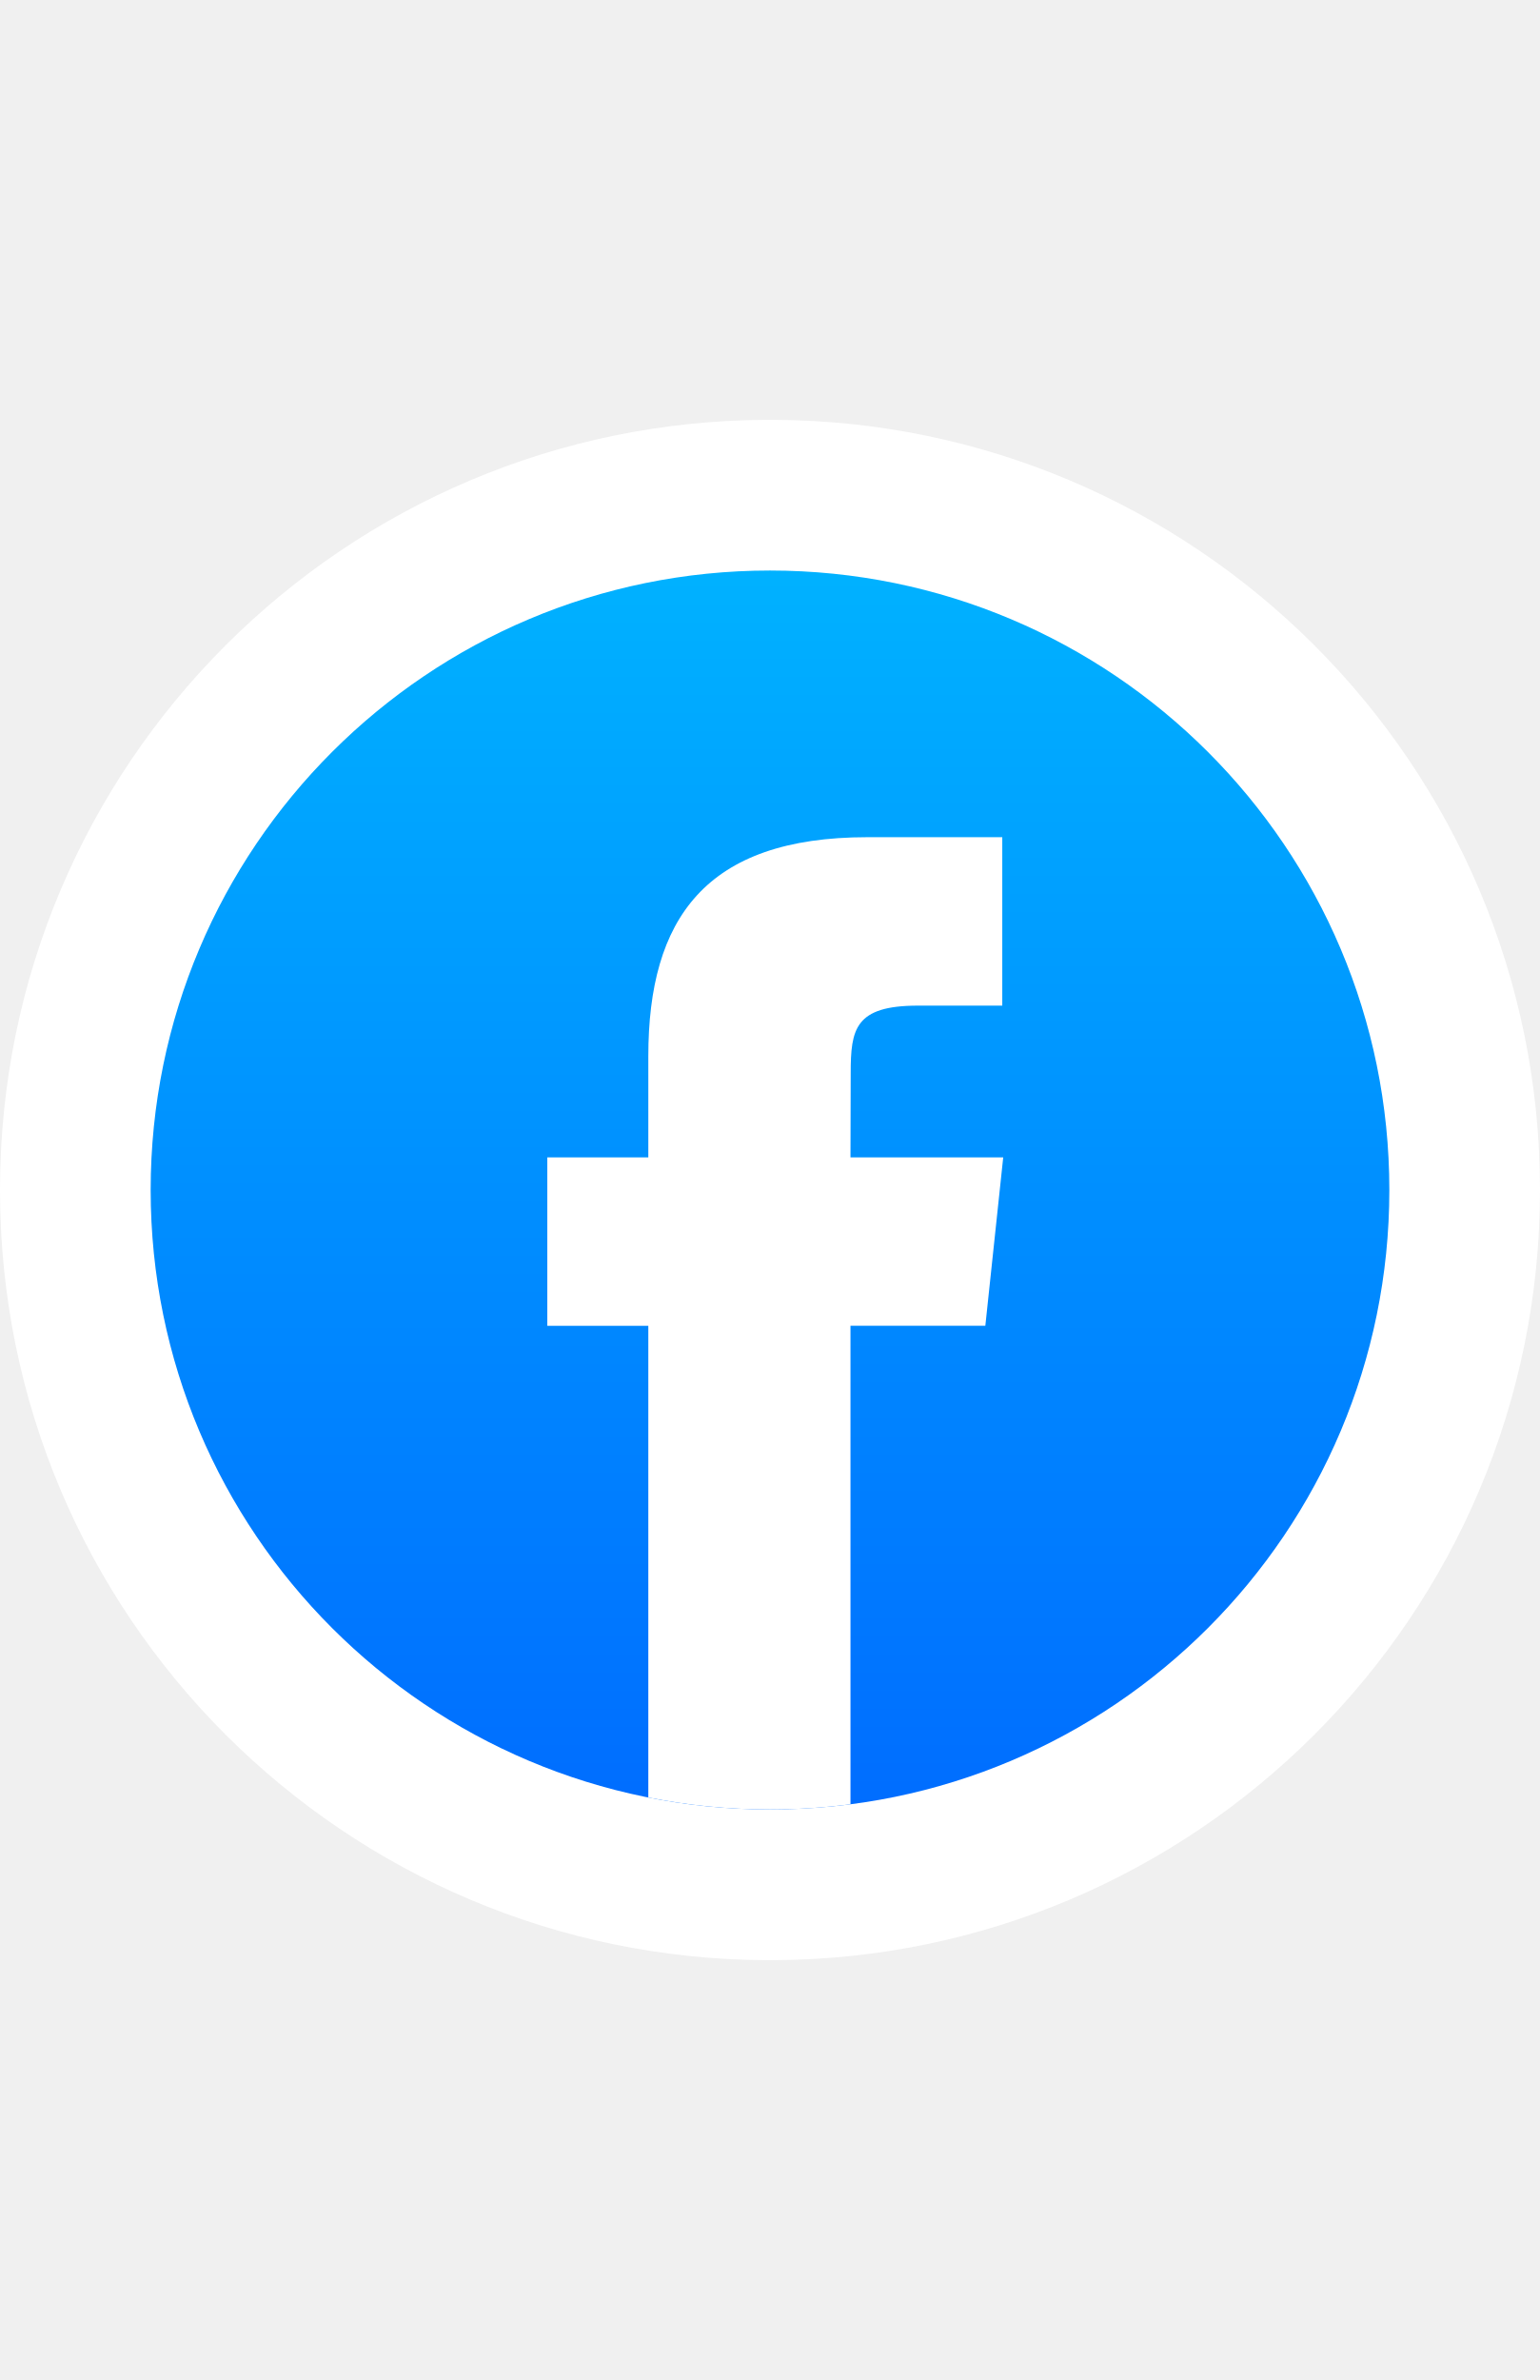
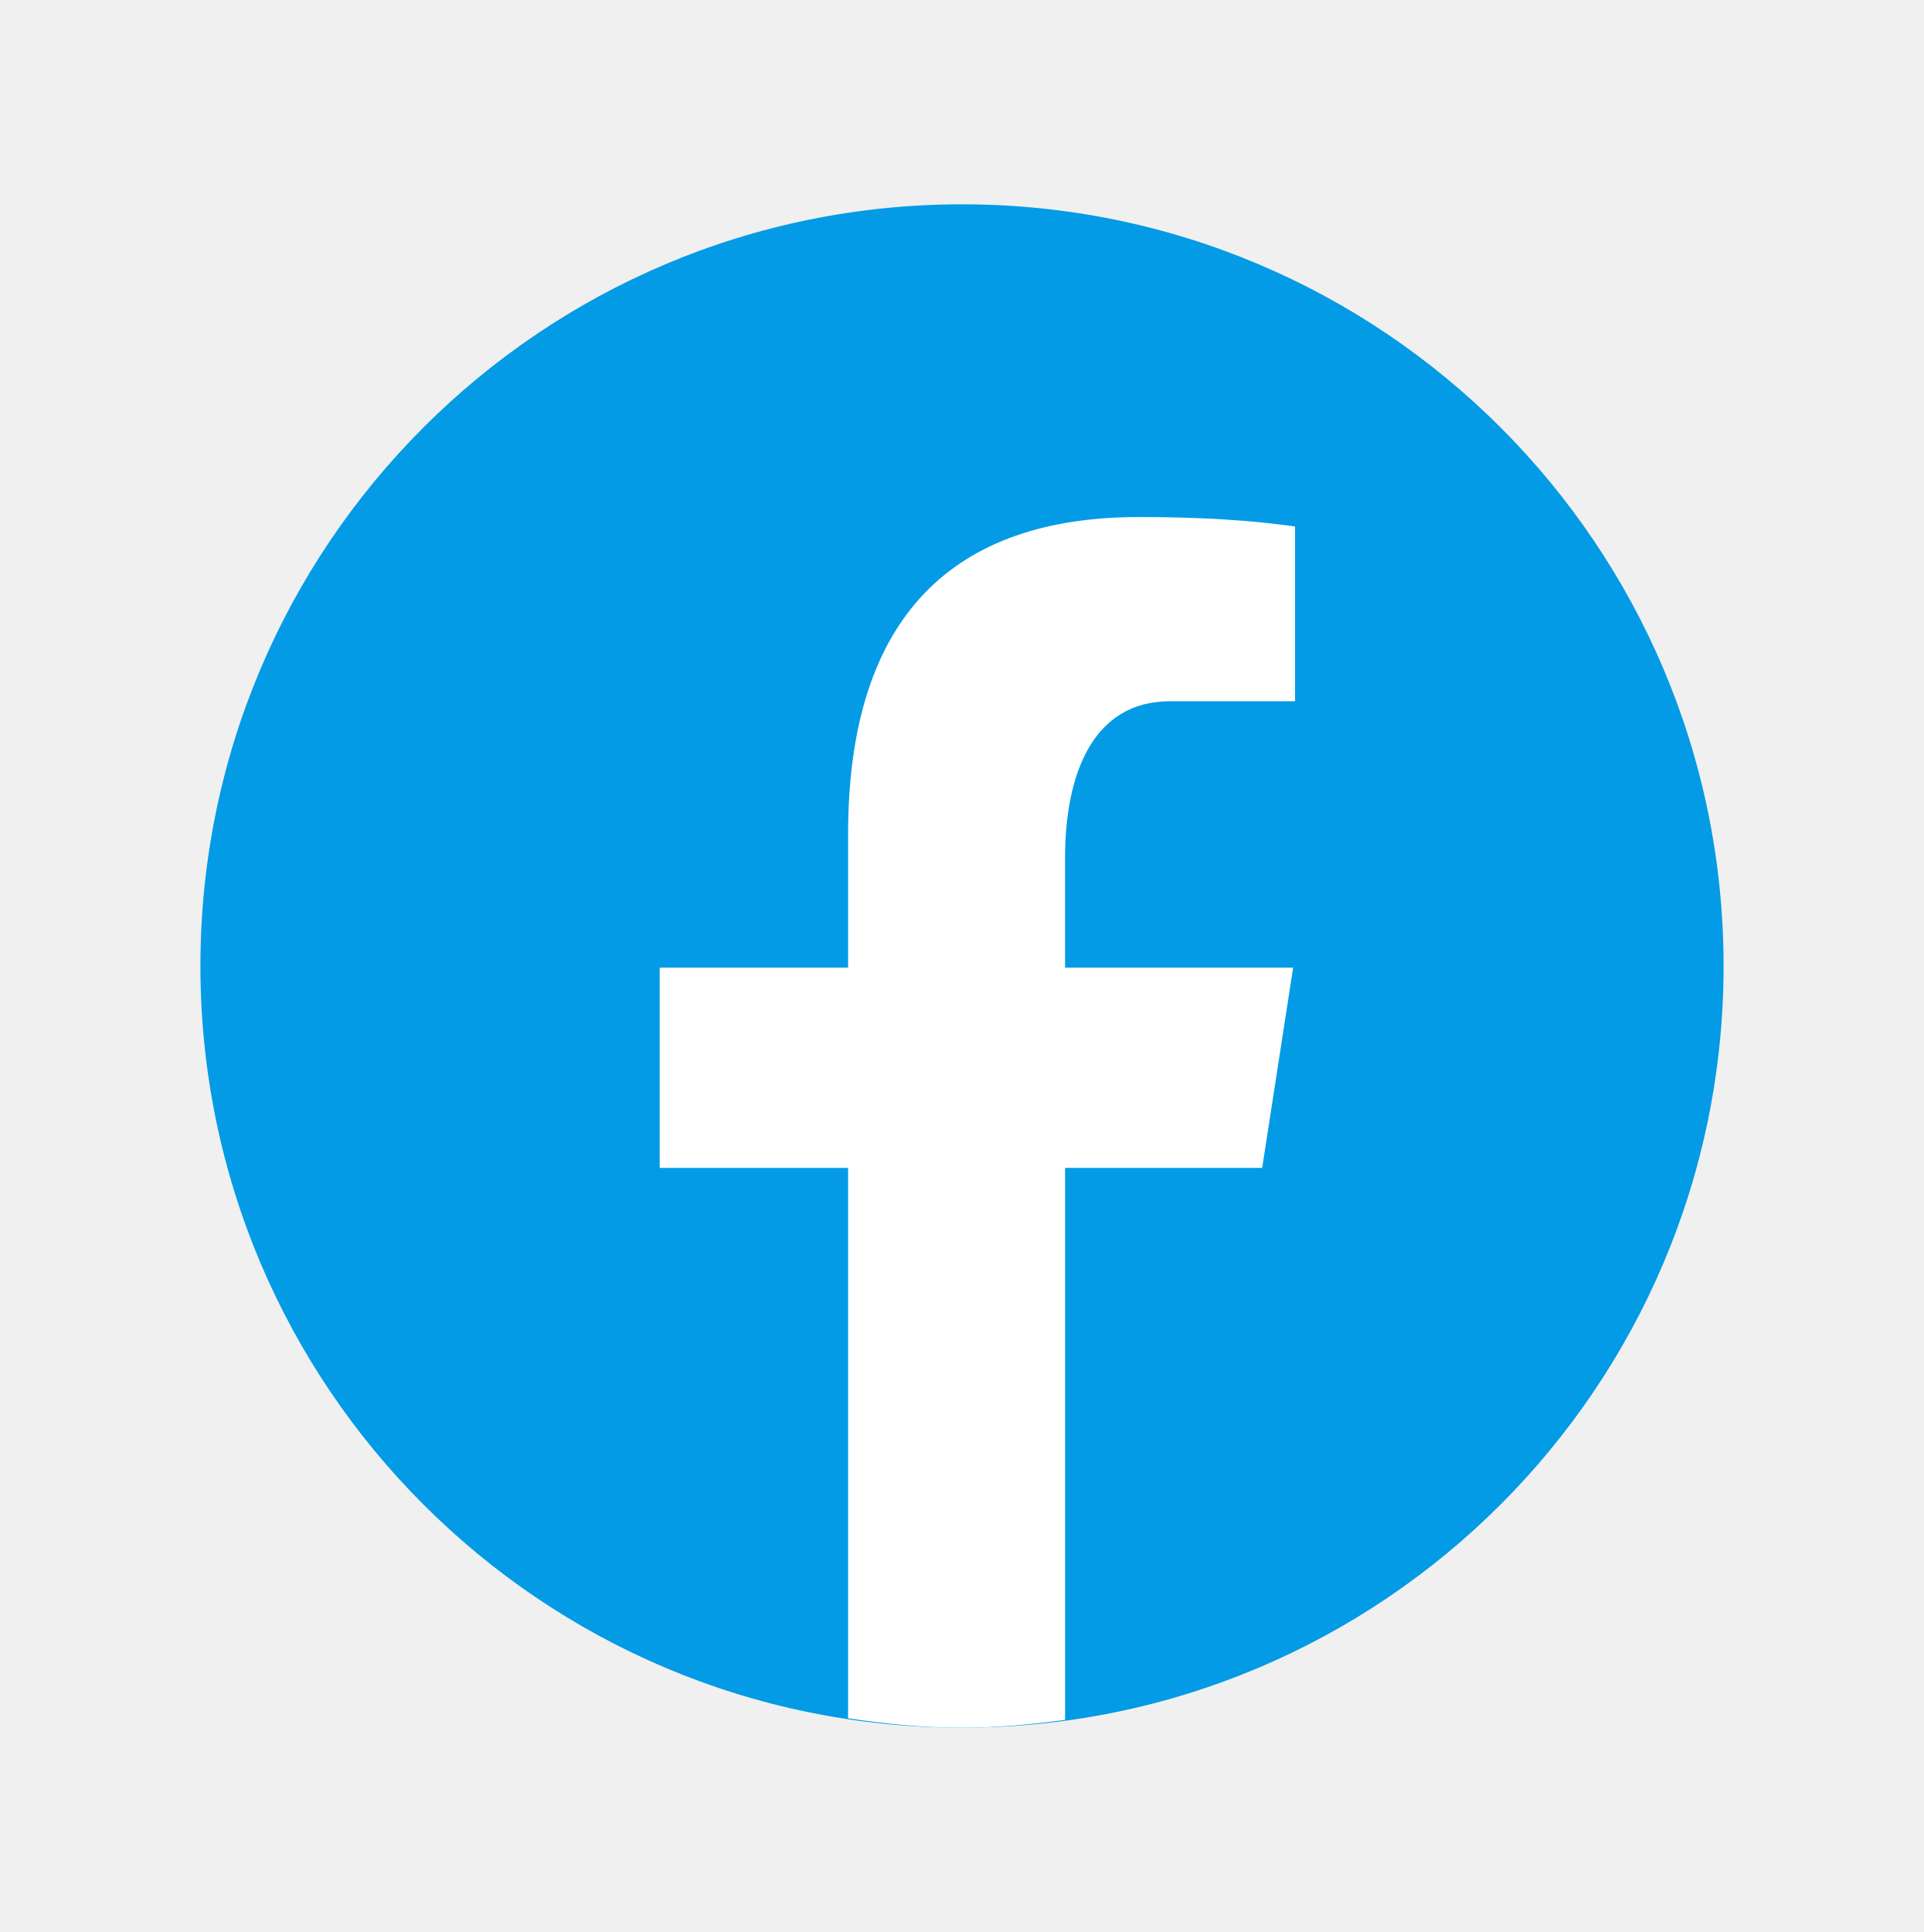
- <svg xmlns="http://www.w3.org/2000/svg" clip-rule="evenodd" fill-rule="evenodd" height="2500" image-rendering="optimizeQuality" shape-rendering="geometricPrecision" text-rendering="geometricPrecision" viewBox="17006.82 17511.1 8157.8 8157.8" width="1618">
-   <linearGradient id="a" gradientUnits="userSpaceOnUse" x1="21085.72" x2="21085.72" y1="18249.39" y2="25150.62">
-     <stop offset="0" stop-color="#00b2ff" />
-     <stop offset="1" stop-color="#006aff" />
-   </linearGradient>
-   <circle cx="21085.72" cy="21590" fill="#fff" r="4078.9" />
-   <path d="M21085.72 18309.17c1811.95 0 3280.83 1468.88 3280.83 3280.83s-1468.88 3280.83-3280.83 3280.83-3280.83-1468.88-3280.83-3280.83 1468.88-3280.83 3280.83-3280.83z" fill="url(#a)" />
-   <path d="M21512.01 24843.29v-2534.17h714.43l94.7-891.91h-809.13l1.2-446.44c0-232.63 22.1-357.22 356.24-357.22h446.68v-892.06h-714.59c-858.35 0-1160.42 432.65-1160.42 1160.34v535.45h-535.07v891.99h535.07v2498.09c208.45 41.53 423.95 63.47 644.6 63.47a3310.9 3310.9 0 0 0 426.29-27.54z" fill="#fff" fill-rule="nonzero" />
+ <svg xmlns="http://www.w3.org/2000/svg" x="0px" y="0px" height="2500" width="2490" viewBox="0 0 48 48">
+   <path fill="#039be5" d="M24 5A19 19 0 1 0 24 43A19 19 0 1 0 24 5Z" />
+   <path fill="#fff" d="M26.572,29.036h4.917l0.772-4.995h-5.69v-2.73c0-2.075,0.678-3.915,2.619-3.915h3.119v-4.359c-0.548-0.074-1.707-0.236-3.897-0.236c-4.573,0-7.254,2.415-7.254,7.917v3.323h-4.701v4.995h4.701v13.729C22.089,42.905,23.032,43,24,43c0.875,0,1.729-0.08,2.572-0.194V29.036z" />
</svg>
